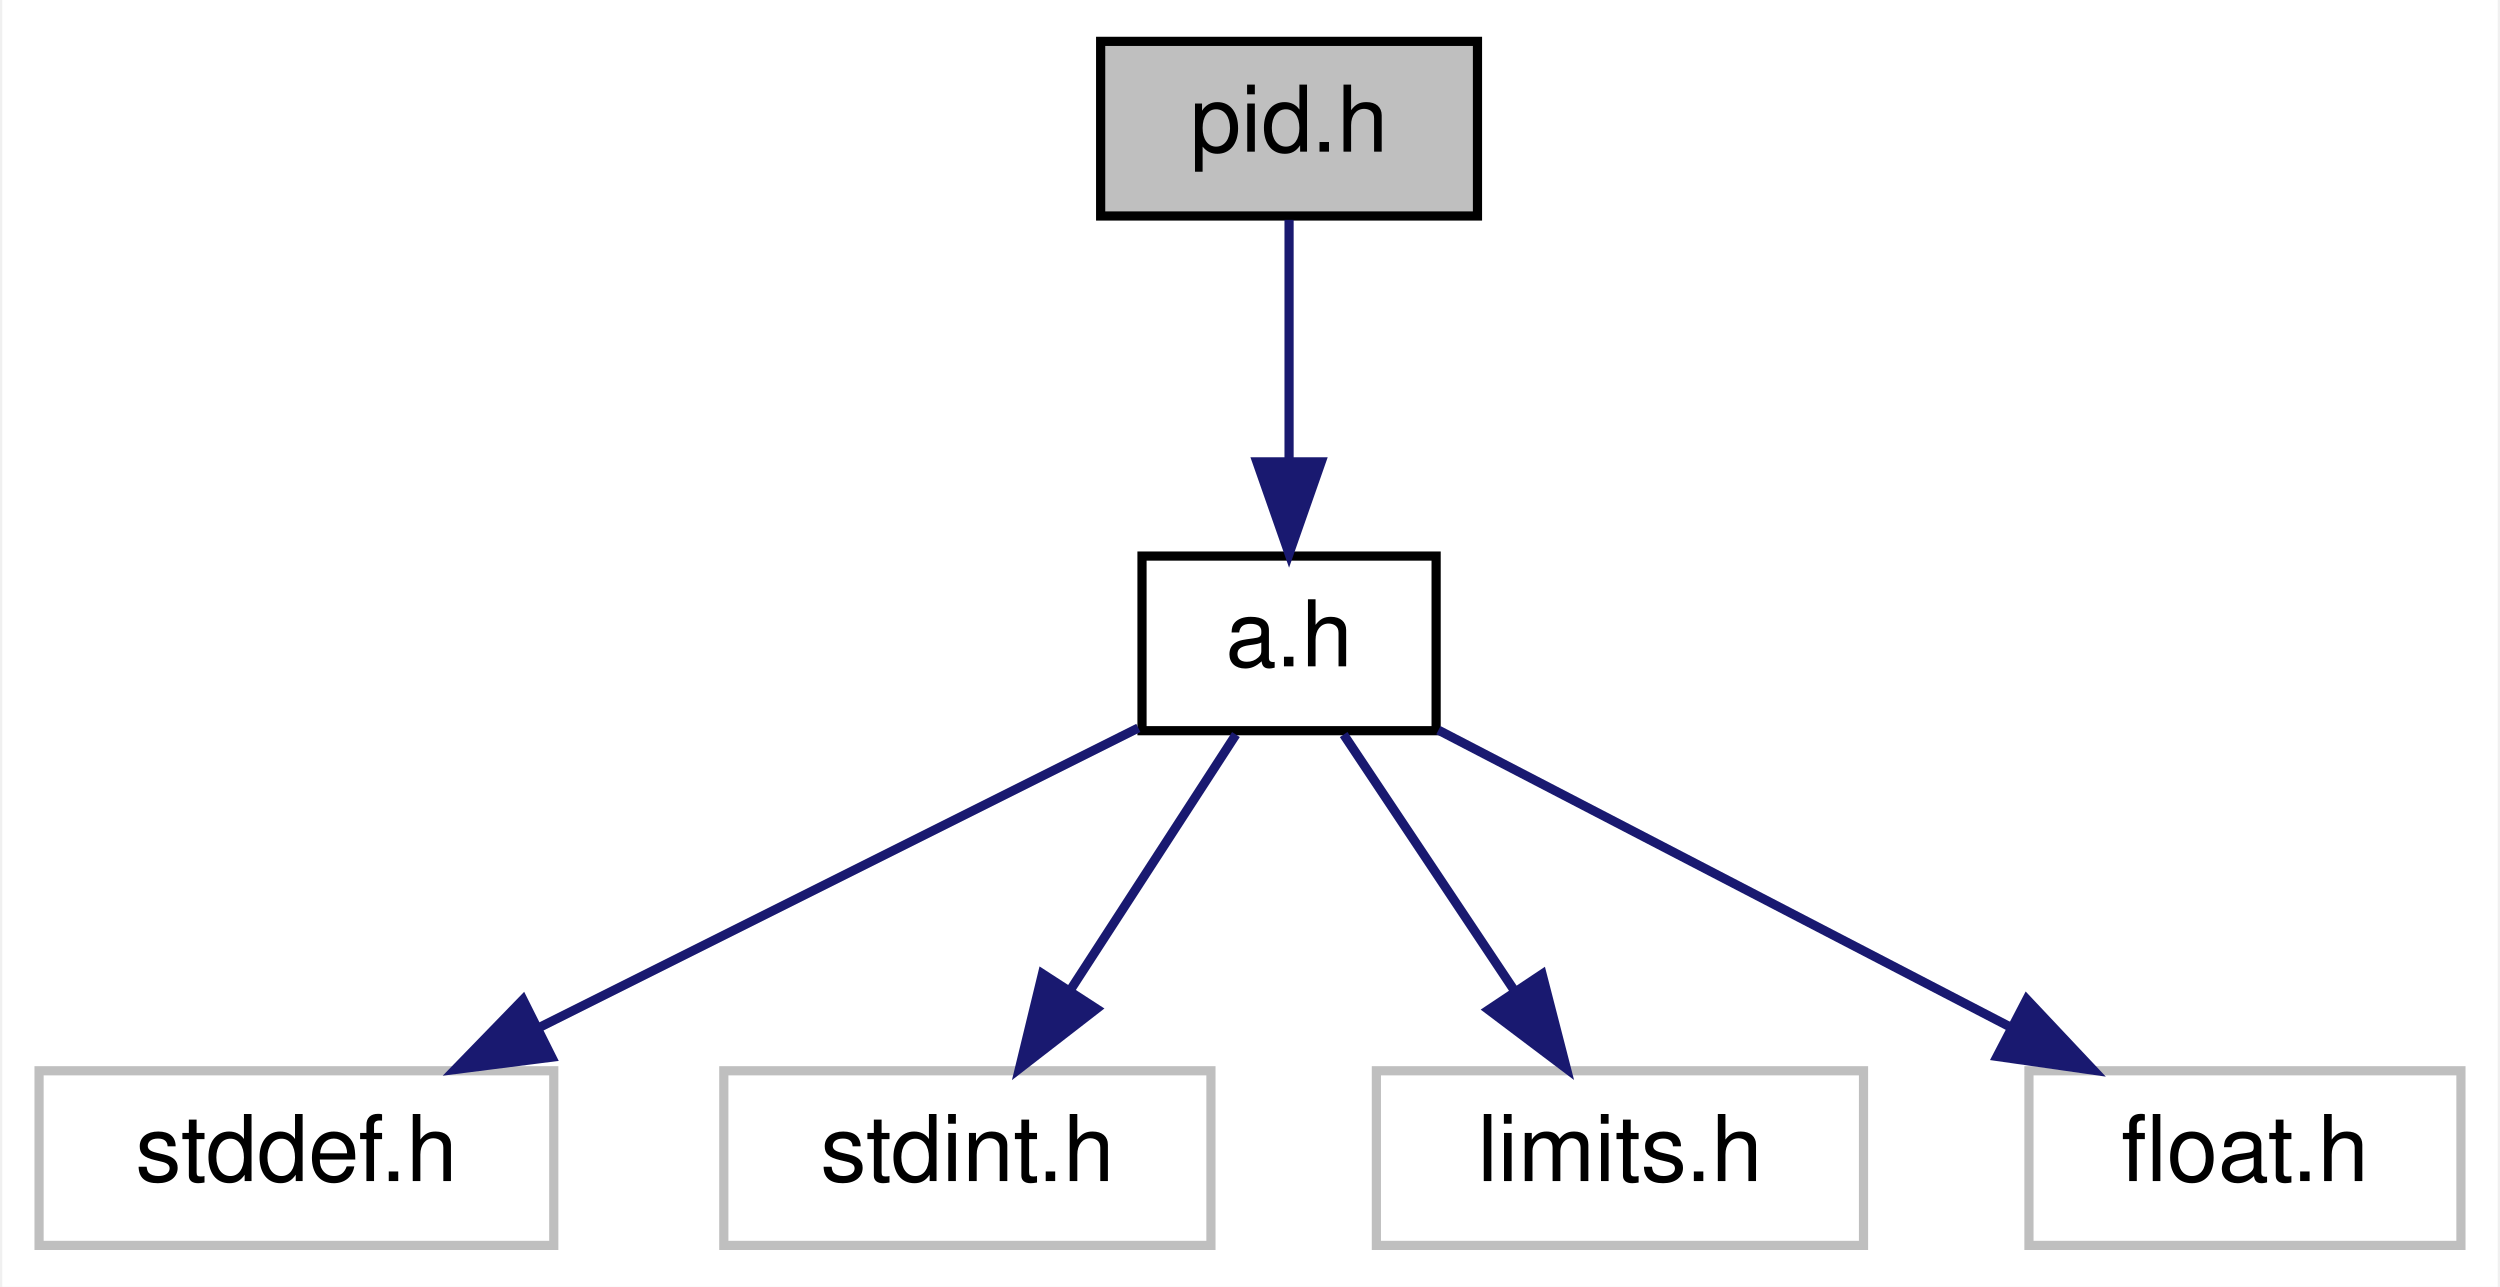
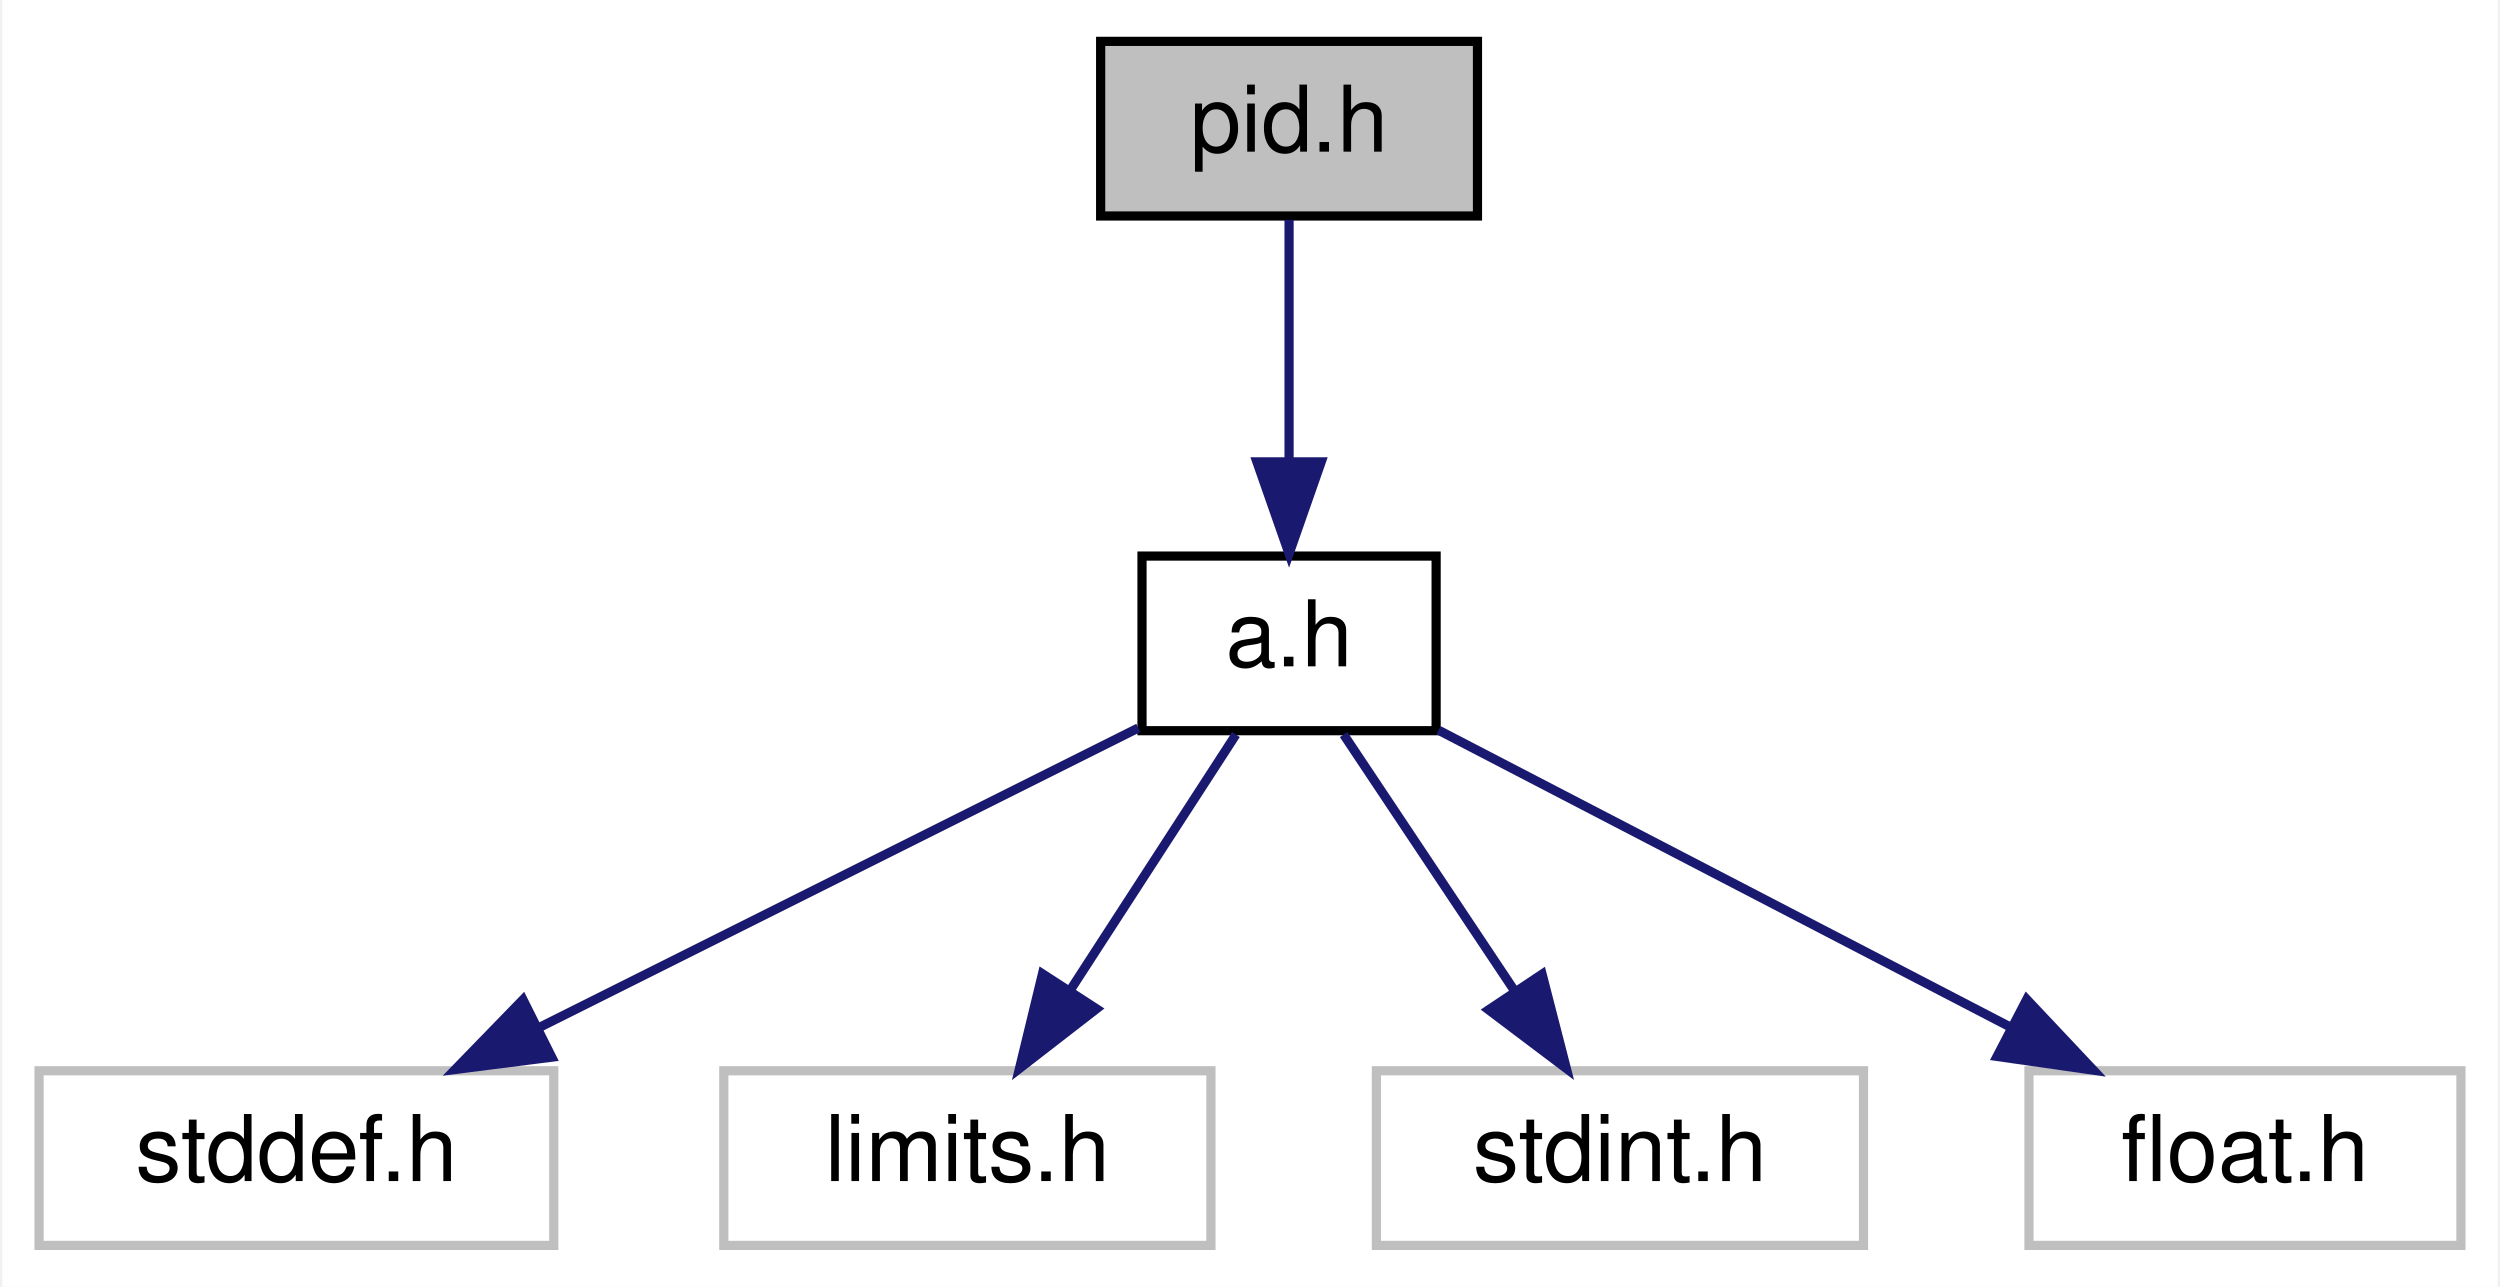
<svg xmlns="http://www.w3.org/2000/svg" xmlns:xlink="http://www.w3.org/1999/xlink" width="272pt" height="140pt" viewBox="0.00 0.00 271.50 140.00">
  <g id="graph0" class="graph" transform="scale(1 1) rotate(0) translate(4 136)">
    <polygon fill="white" stroke="transparent" points="-4,4 -4,-136 267.5,-136 267.5,4 -4,4" />
    <g id="node1" class="node">
      <g id="a_node1">
        <a xlink:title="proportional integral derivative controller">
          <polygon fill="#bfbfbf" stroke="black" points="115.5,-112.5 115.5,-131.5 156.5,-131.5 156.5,-112.5 115.5,-112.5" />
          <text text-anchor="middle" x="136" y="-119.5" font-family="Helvetica,sans-Serif" font-size="10.00">pid.h</text>
        </a>
      </g>
    </g>
    <g id="node2" class="node">
      <g id="a_node2">
        <a xlink:href="../../d2/d62/a_8h.html" target="_top" xlink:title="algorithm library">
          <polygon fill="white" stroke="black" points="120,-56.5 120,-75.5 152,-75.5 152,-56.5 120,-56.5" />
          <text text-anchor="middle" x="136" y="-63.5" font-family="Helvetica,sans-Serif" font-size="10.00">a.h</text>
        </a>
      </g>
    </g>
    <g id="edge1" class="edge">
      <path fill="none" stroke="midnightblue" d="M136,-112.08C136,-105.01 136,-94.86 136,-85.99" />
      <polygon fill="midnightblue" stroke="midnightblue" points="139.5,-85.75 136,-75.75 132.5,-85.75 139.5,-85.75" />
    </g>
    <g id="node3" class="node">
      <g id="a_node3">
        <a xlink:title=" ">
          <polygon fill="white" stroke="#bfbfbf" points="0,-0.5 0,-19.5 56,-19.5 56,-0.5 0,-0.5" />
          <text text-anchor="middle" x="28" y="-7.5" font-family="Helvetica,sans-Serif" font-size="10.00">stddef.h</text>
        </a>
      </g>
    </g>
    <g id="edge2" class="edge">
      <path fill="none" stroke="midnightblue" d="M119.6,-56.8C102.28,-48.14 74.71,-34.36 54.34,-24.17" />
      <polygon fill="midnightblue" stroke="midnightblue" points="55.78,-20.98 45.27,-19.64 52.65,-27.24 55.78,-20.98" />
    </g>
    <g id="node4" class="node">
      <g id="a_node4">
        <a xlink:title=" ">
          <polygon fill="white" stroke="#bfbfbf" points="74.5,-0.5 74.5,-19.5 127.5,-19.5 127.5,-0.5 74.5,-0.5" />
-           <text text-anchor="middle" x="101" y="-7.5" font-family="Helvetica,sans-Serif" font-size="10.00">stdint.h</text>
+           <text text-anchor="middle" x="101" y="-7.5" font-family="Helvetica,sans-Serif" font-size="10.00">limits.h</text>
        </a>
      </g>
    </g>
    <g id="edge3" class="edge">
      <path fill="none" stroke="midnightblue" d="M130.22,-56.08C125.33,-48.53 118.17,-37.49 112.17,-28.23" />
      <polygon fill="midnightblue" stroke="midnightblue" points="115.05,-26.24 106.67,-19.75 109.17,-30.05 115.05,-26.24" />
    </g>
    <g id="node5" class="node">
      <g id="a_node5">
        <a xlink:title=" ">
          <polygon fill="white" stroke="#bfbfbf" points="145.5,-0.5 145.5,-19.5 198.5,-19.5 198.5,-0.5 145.5,-0.5" />
-           <text text-anchor="middle" x="172" y="-7.5" font-family="Helvetica,sans-Serif" font-size="10.00">limits.h</text>
+           <text text-anchor="middle" x="172" y="-7.5" font-family="Helvetica,sans-Serif" font-size="10.00">stdint.h</text>
        </a>
      </g>
    </g>
    <g id="edge4" class="edge">
      <path fill="none" stroke="midnightblue" d="M141.94,-56.08C146.98,-48.53 154.34,-37.49 160.51,-28.23" />
      <polygon fill="midnightblue" stroke="midnightblue" points="163.53,-30.01 166.17,-19.75 157.71,-26.13 163.53,-30.01" />
    </g>
    <g id="node6" class="node">
      <g id="a_node6">
        <a xlink:title=" ">
          <polygon fill="white" stroke="#bfbfbf" points="216.5,-0.5 216.5,-19.5 263.5,-19.5 263.5,-0.5 216.5,-0.5" />
          <text text-anchor="middle" x="240" y="-7.5" font-family="Helvetica,sans-Serif" font-size="10.00">float.h</text>
        </a>
      </g>
    </g>
    <g id="edge5" class="edge">
      <path fill="none" stroke="midnightblue" d="M152.25,-56.56C168.94,-47.9 195.16,-34.28 214.6,-24.19" />
      <polygon fill="midnightblue" stroke="midnightblue" points="216.26,-27.27 223.52,-19.56 213.03,-21.06 216.26,-27.27" />
    </g>
  </g>
</svg>
